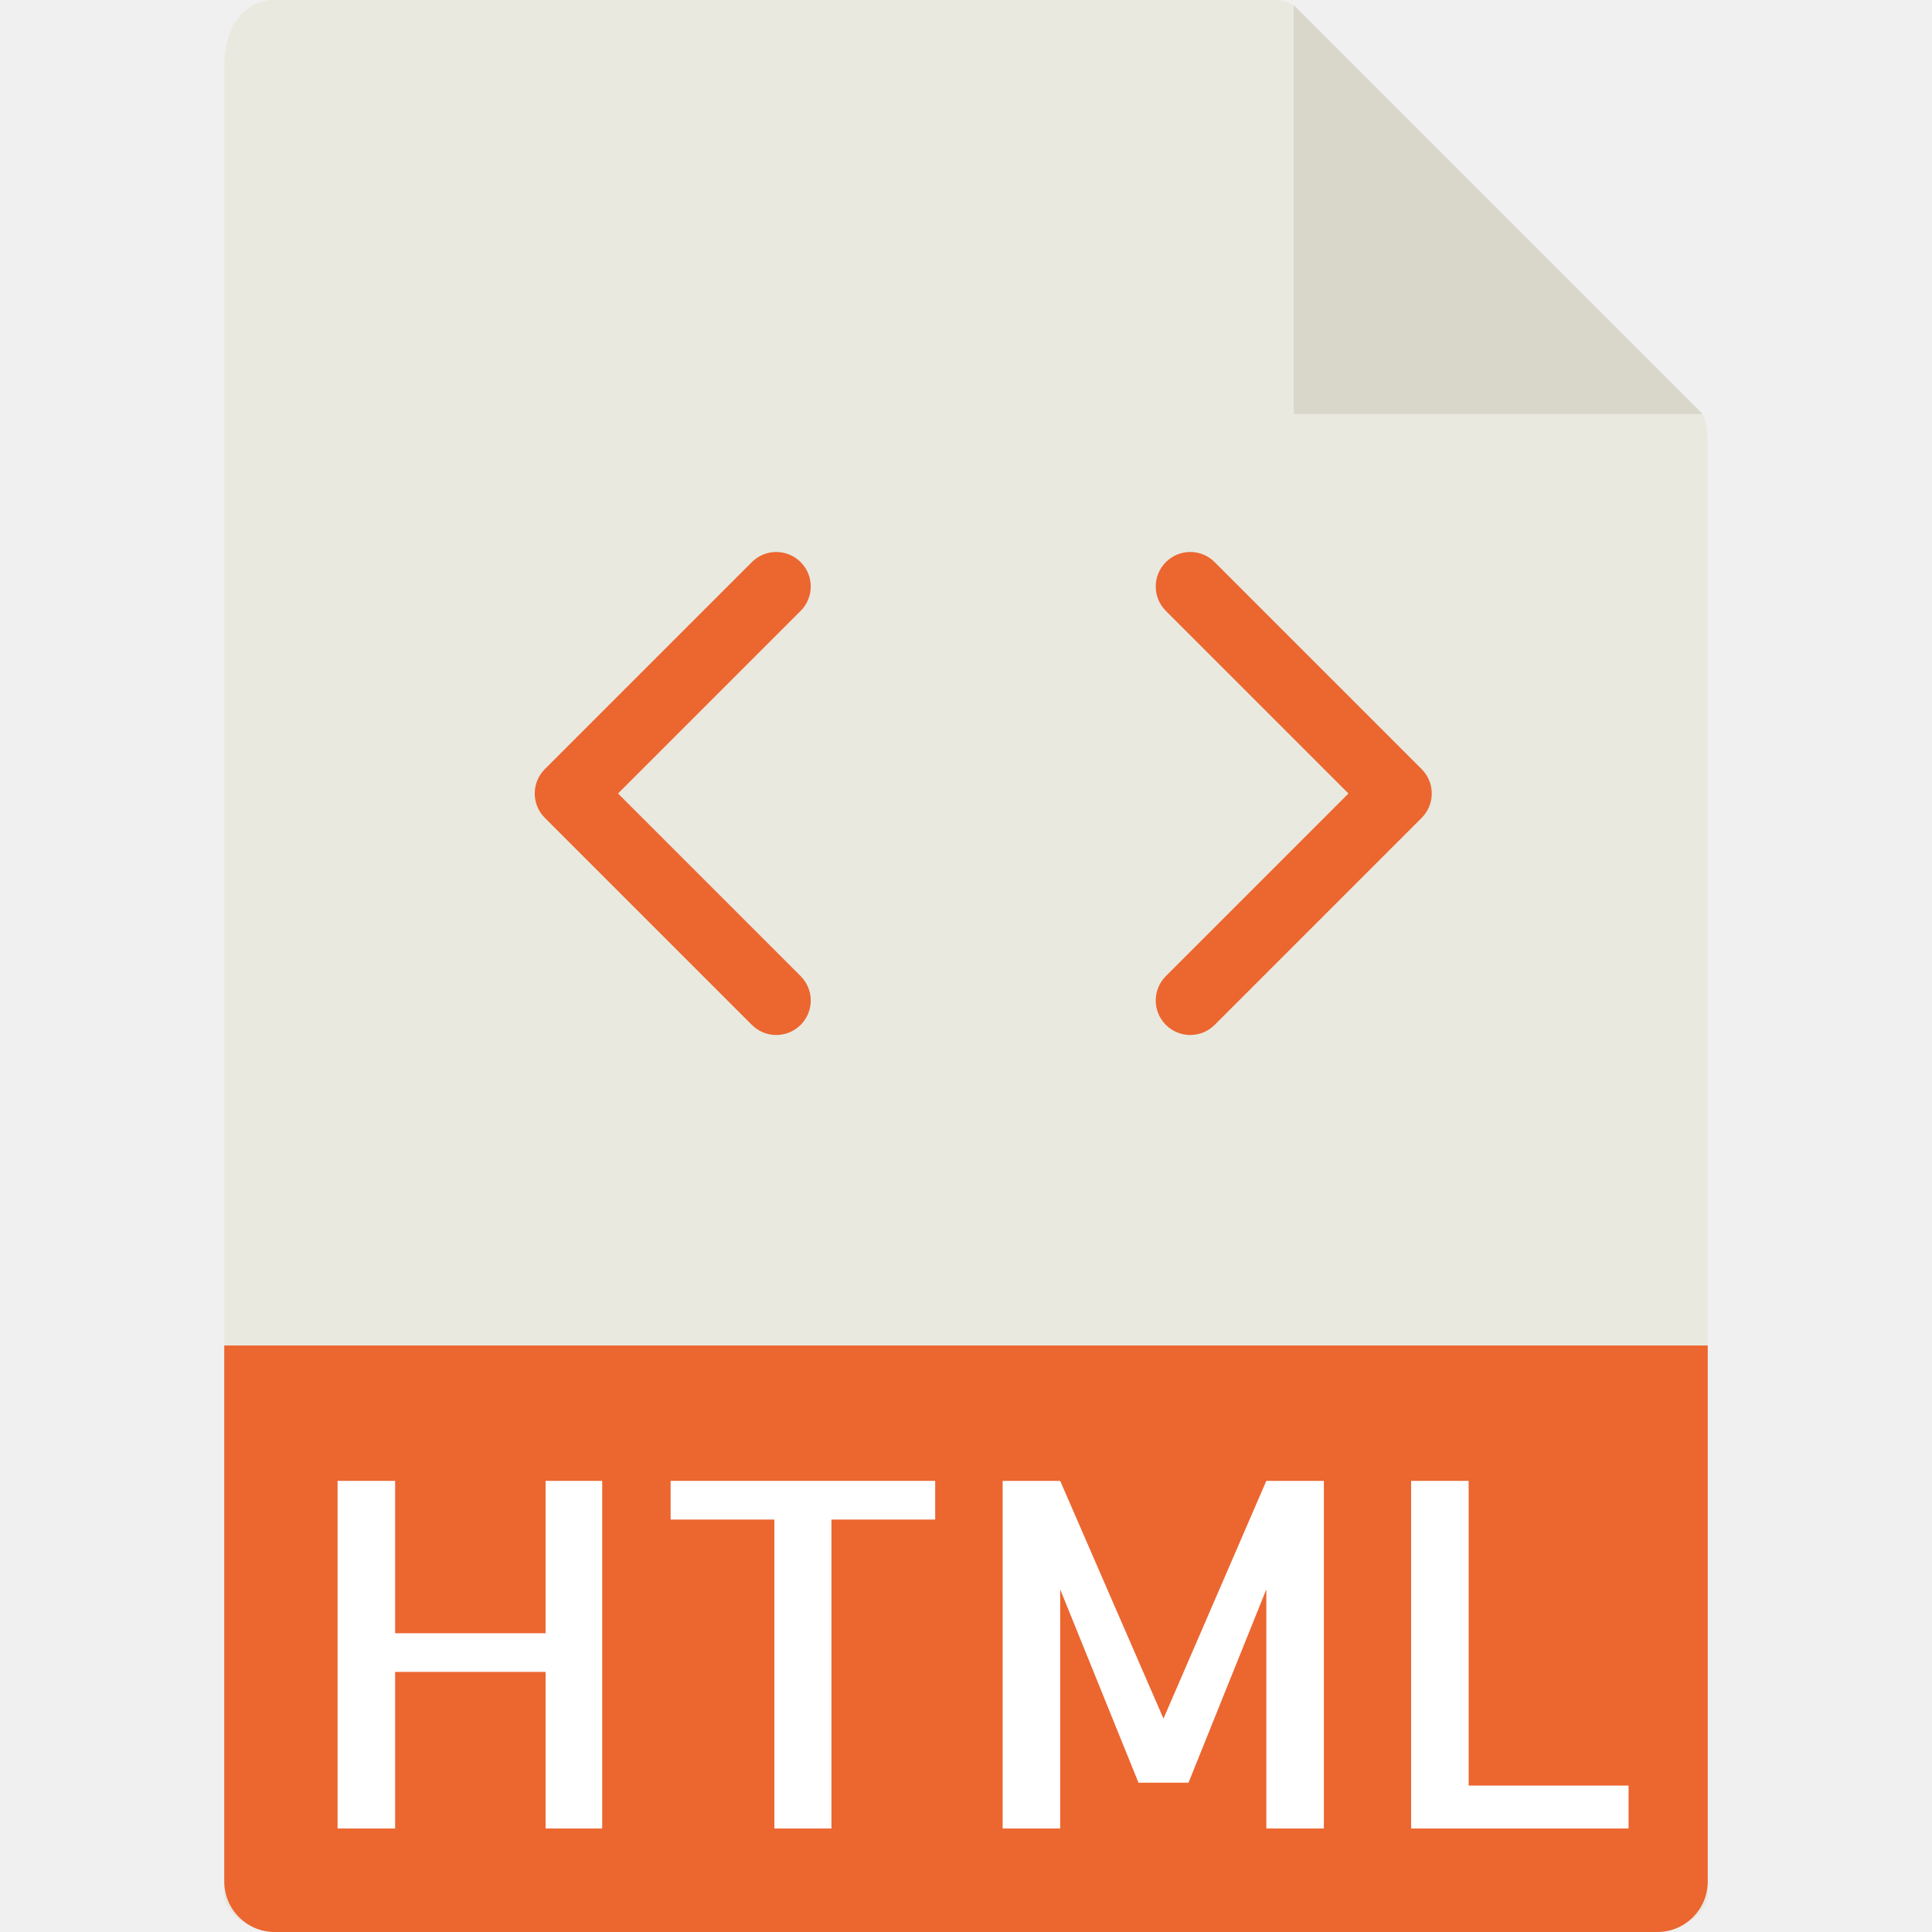
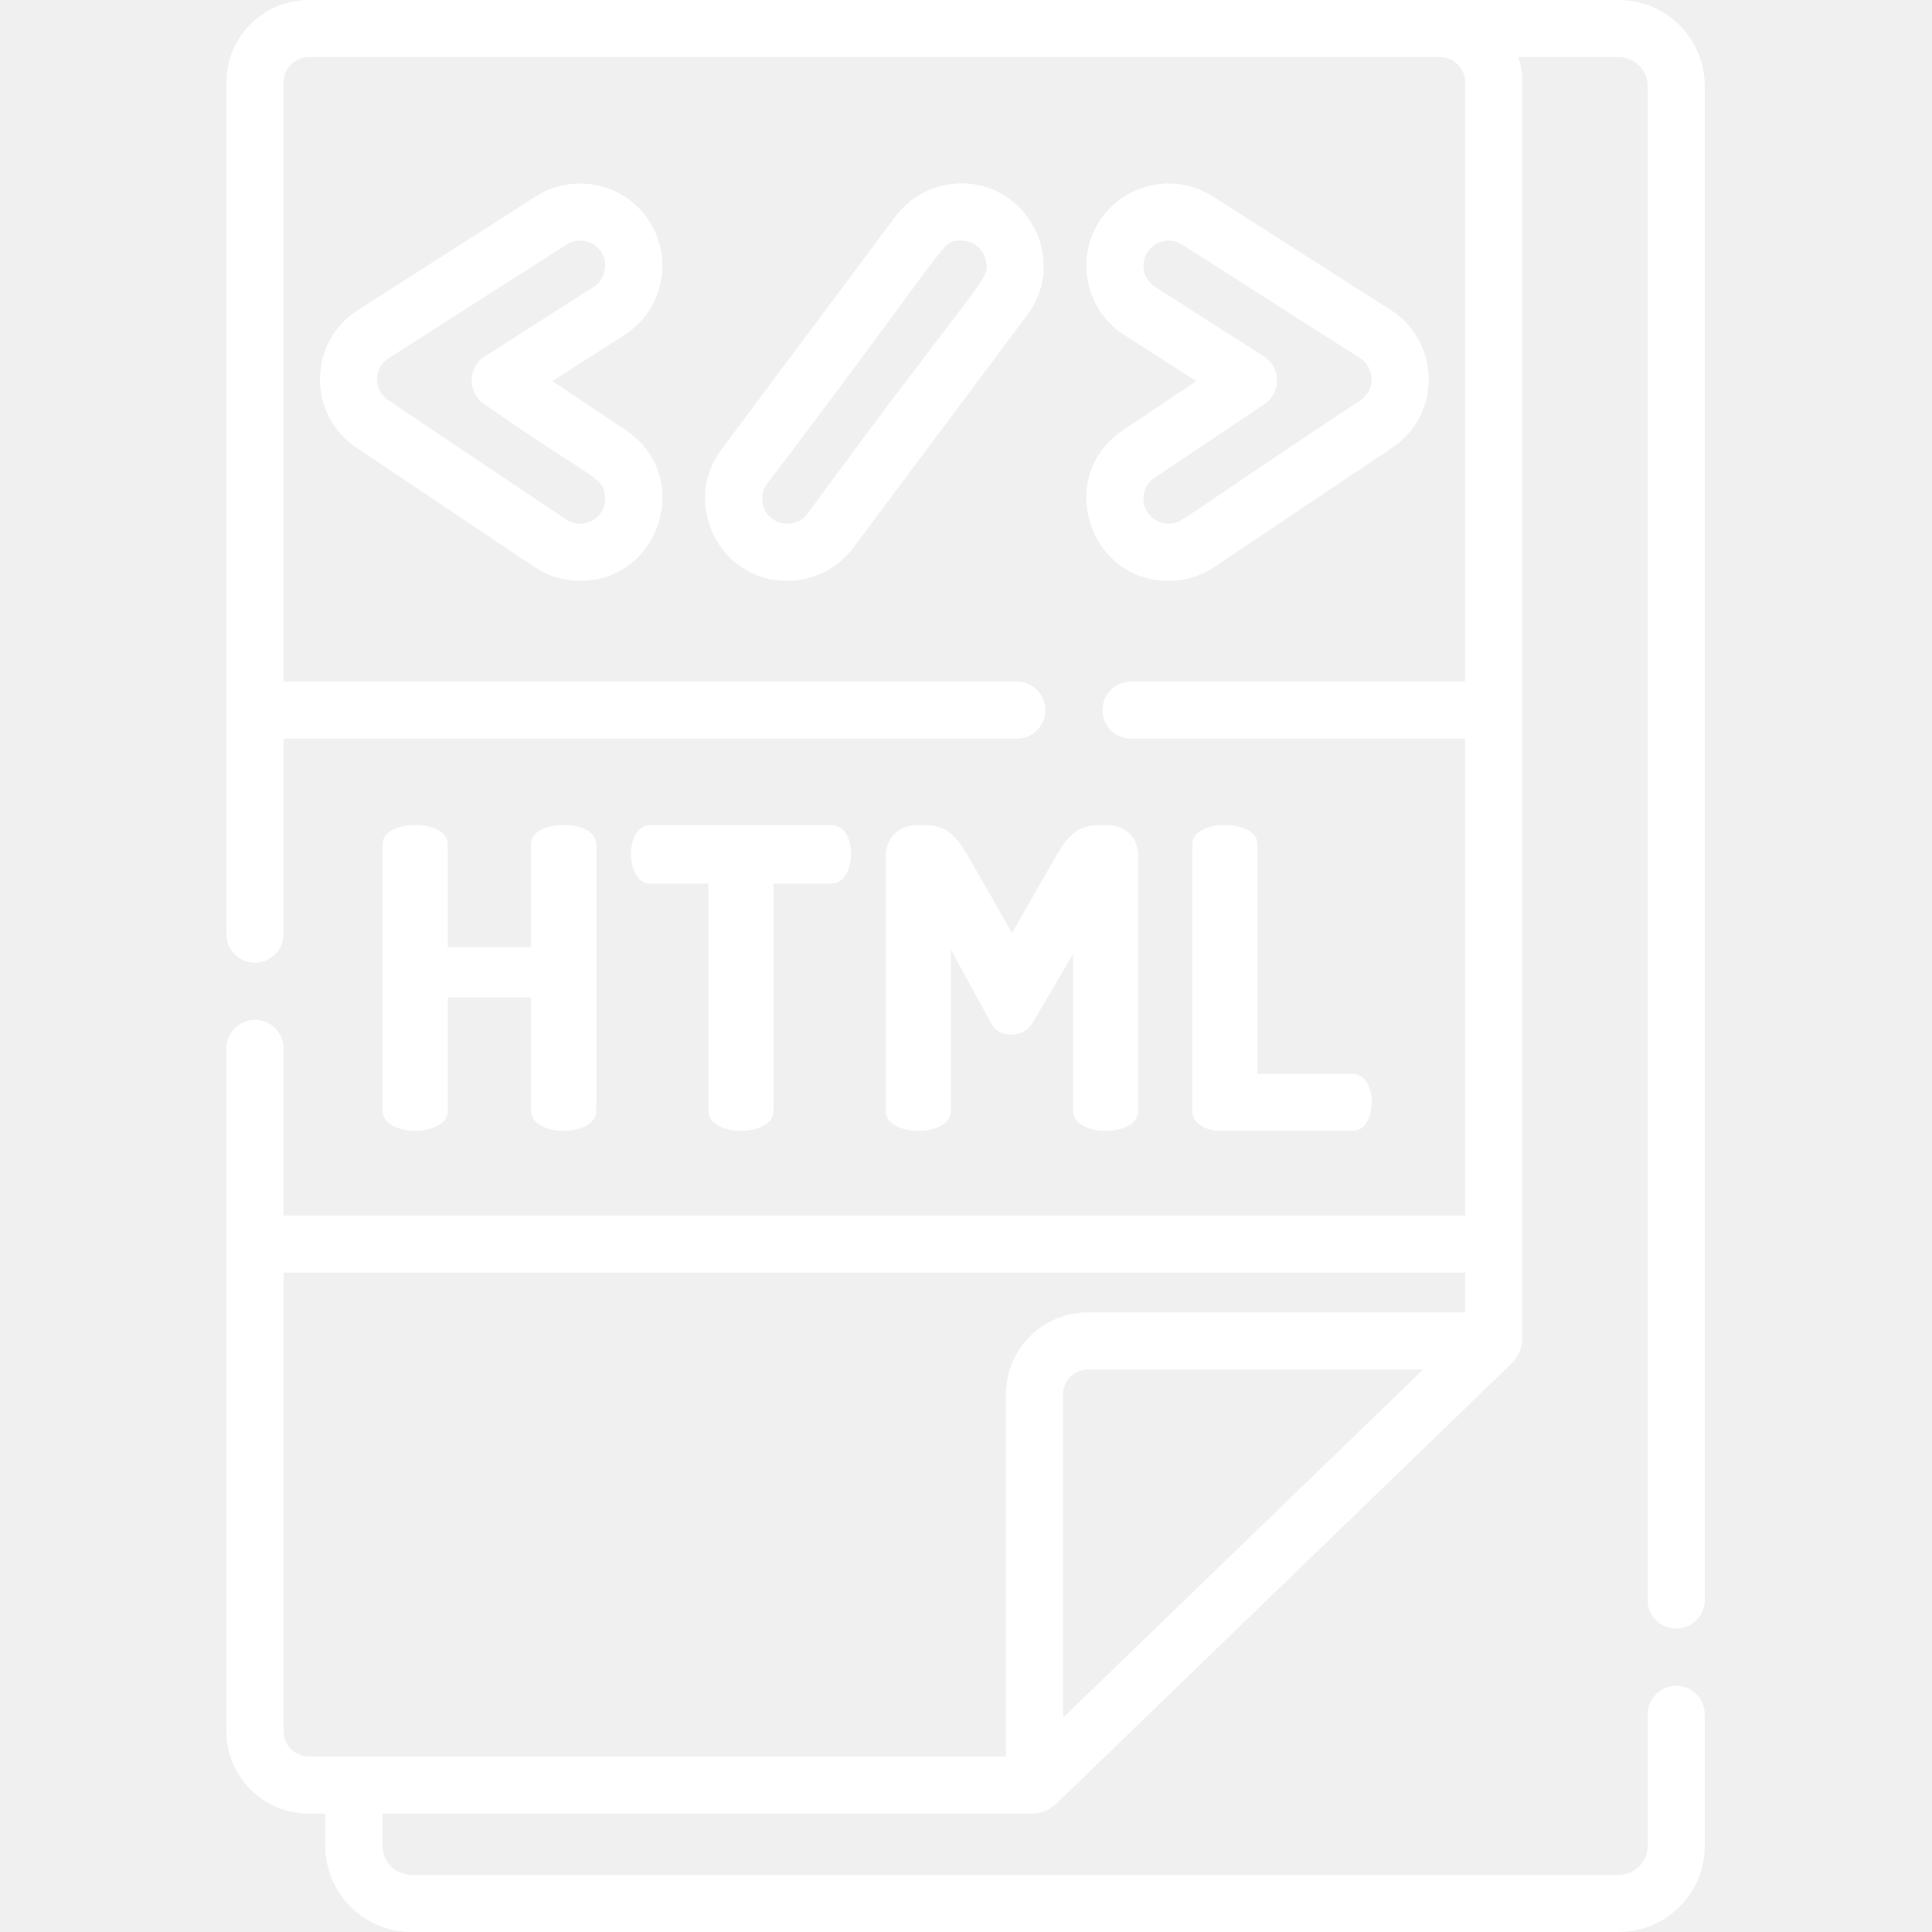
- <svg xmlns="http://www.w3.org/2000/svg" version="1.1" id="Capa_1" x="0px" y="0px" viewBox="0 0 56 56" style="enable-background:new 0 0 56 56;" xml:space="preserve">
+ <svg xmlns="http://www.w3.org/2000/svg" viewBox="-60 0 512 512" width="512px" height="512px" class="">
  <g>
-     <path style="fill:#E9E9E0;" d="M36.985,0H7.963C7.155,0,6.5,0.655,6.5,1.926V55c0,0.345,0.655,1,1.463,1h40.074   c0.808,0,1.463-0.655,1.463-1V12.978c0-0.696-0.093-0.92-0.257-1.085L37.607,0.257C37.442,0.093,37.218,0,36.985,0z" />
-     <polygon style="fill:#D9D7CA;" points="37.5,0.151 37.5,12 49.349,12  " />
-     <path style="fill:#EC6630;" d="M48.037,56H7.963C7.155,56,6.5,55.345,6.5,54.537V39h43v15.537C49.5,55.345,48.845,56,48.037,56z" />
-     <g>
-       <path style="fill:#FFFFFF;" d="M17.455,42.924V53h-1.641v-4.539h-4.361V53H9.785V42.924h1.668v4.416h4.361v-4.416H17.455z" />
-       <path style="fill:#FFFFFF;" d="M27.107,42.924v1.121H24.1V53h-1.654v-8.955h-3.008v-1.121H27.107z" />
-       <path style="fill:#FFFFFF;" d="M36.705,42.924h1.668V53h-1.668v-6.932l-2.256,5.605H33l-2.27-5.605V53h-1.668V42.924h1.668    l2.994,6.891L36.705,42.924z" />
-       <path style="fill:#FFFFFF;" d="M42.57,42.924v8.832h4.635V53h-6.303V42.924H42.57z" />
-     </g>
-     <g>
-       <path style="fill:#EC6630;" d="M23.207,16.293c-0.391-0.391-1.023-0.391-1.414,0l-6,6c-0.391,0.391-0.391,1.023,0,1.414l6,6    C21.988,29.902,22.244,30,22.5,30s0.512-0.098,0.707-0.293c0.391-0.391,0.391-1.023,0-1.414L17.914,23l5.293-5.293    C23.598,17.316,23.598,16.684,23.207,16.293z" />
-       <path style="fill:#EC6630;" d="M41.207,22.293l-6-6c-0.391-0.391-1.023-0.391-1.414,0s-0.391,1.023,0,1.414L39.086,23    l-5.293,5.293c-0.391,0.391-0.391,1.023,0,1.414C33.988,29.902,34.244,30,34.5,30s0.512-0.098,0.707-0.293l6-6    C41.598,23.316,41.598,22.684,41.207,22.293z" />
-     </g>
+     <path d="m384.211 431.613c4.18 0 7.57-3.391 7.57-7.57v-401.25c0-12.566-10.223-22.793-22.789-22.793h-47.402c-93.484 0-206.402 0-299.758 0-12.039 0-21.832 9.793-21.832 21.832v225.73c0 4.188 3.391 7.57 7.57 7.57 4.18 0 7.57-3.383 7.57-7.57v-51.809h194.305c4.184 0 7.574-3.391 7.574-7.57 0-4.18-3.391-7.57-7.574-7.57h-194.305v-158.781c0-3.695 2.996-6.691 6.691-6.691h299.758c3.695 0 6.691 2.996 6.691 6.691v158.781h-88.551c-4.184 0-7.57 3.391-7.57 7.57 0 4.18 3.387 7.57 7.57 7.57h88.551v126.359h-313.141v-44.27c0-4.18-3.391-7.57-7.57-7.57-4.18 0-7.57 3.391-7.57 7.57v180.941c0 12.043 9.793 21.844 21.832 21.844h4.391v8.578c0 12.566 10.227 22.793 22.805 22.793h319.965c12.566 0 22.789-10.227 22.789-22.793v-34.883c0-4.18-3.391-7.57-7.57-7.57-4.18 0-7.57 3.391-7.57 7.57v34.883c0 4.219-3.43 7.652-7.648 7.652h-319.965c-4.23 0-7.664-3.434-7.664-7.652v-8.578h172.031c4.297 0 6.371-2.398 9.254-5.25-.293.285 103.594-100.176 117.887-114 1.836-1.777 2.887-4.258 2.887-6.812v-24.82c0-.02.004-.039.004-.062 0-.02-.004-.039-.004-.062 0-6.793 0-293.711 0-307.789 0-2.332-.363-4.582-1.051-6.691h26.621c4.219 0 7.648 3.434 7.648 7.652v401.25c0 4.18 3.391 7.57 7.57 7.57zm-162.48 23.59v-85.707c0-3.613 2.938-6.551 6.551-6.551h88.855c-58.641 56.715-61.793 59.758-95.406 92.258zm106.551-107.398h-100c-11.961 0-21.691 9.73-21.691 21.691v95.992c-9.391 0-176.195 0-184.758 0-3.695 0-6.691-3.008-6.691-6.703v-121.531h313.141zm0 0" data-original="#000000" class="active-path" data-old_color="#000000" fill="#FFFFFF" />
+     <path d="m249.695 153.941c4.328 0 8.523-1.277 12.129-3.691l47.148-31.617c13.055-8.754 12.824-28.023-.406-36.473l-47.148-30.109c-10.129-6.469-23.633-3.492-30.105 6.641-6.469 10.129-3.488 23.633 6.641 30.102l19.082 12.184-19.488 13.066c-17.938 12.023-9.195 39.902 12.148 39.898zm-3.719-27.324 29.098-19.512c4.527-3.035 4.457-9.73-.141-12.668l-28.832-18.41c-3.094-1.977-4-6.098-2.027-9.191 1.973-3.086 6.094-4.004 9.191-2.027l47.152 30.109c4.043 2.586 4.105 8.469.125 11.141-49.125 32.477-47.27 32.742-50.852 32.742-2.227 0-4.297-1.102-5.535-2.949-2.047-3.051-1.254-7.176 1.82-9.234zm0 0" data-original="#000000" class="active-path" data-old_color="#000000" fill="#FFFFFF" />
+     <path d="m112.109 58.688c-6.465-10.129-19.969-13.105-30.102-6.641l-47.148 30.113c-13.246 8.457-13.445 27.73-.406 36.473l47.148 31.617c3.605 2.414 7.801 3.691 12.133 3.691 21.344 0 30.078-27.875 12.145-39.898l-19.488-13.066 19.082-12.188c10.129-6.469 13.105-19.973 6.637-30.102zm-14.785 17.34-28.832 18.41c-4.594 2.938-4.672 9.633-.141 12.672 28.699 19.98 30.988 19.023 31.918 23.75 1.156 5.848-5.367 10.078-10.234 6.812l-47.152-31.613c-3.996-2.68-3.906-8.562.125-11.137l47.148-30.113c3.102-1.977 7.223-1.059 9.195 2.027 1.973 3.094 1.066 7.219-2.027 9.191zm0 0" data-original="#000000" class="active-path" data-old_color="#000000" fill="#FFFFFF" />
+     <path d="m191.652 48.848c-5.762.832-10.852 3.859-14.336 8.523l-46.125 61.727c-10.664 14.27-.555 34.844 17.453 34.844 6.844 0 13.371-3.273 17.465-8.75l46.125-61.723c11.527-15.426-1.316-37.402-20.582-34.621zm9.711 20.617c.742 5.141-.582 2.93-47.383 66.664-3.535 4.73-11.066 2.84-11.918-3.031-.258-1.785.176-3.492 1.258-4.938 50.039-65.809 45.879-64.398 51.496-64.398 3.031-.004 6.039 2.219 6.547 5.703zm0 0" data-original="#000000" class="active-path" data-old_color="#000000" fill="#FFFFFF" />
+     <path d="m50.023 218.648c-4.32 0-8.645 1.551-8.645 5.207v70.5c0 3.551 4.324 5.32 8.645 5.32 4.324 0 8.648-1.773 8.648-5.32v-30.039h22.059v30.039c0 3.551 4.32 5.32 8.645 5.32s8.645-1.773 8.645-5.32v-70.5c0-3.656-4.32-5.207-8.645-5.207s-8.645 1.551-8.645 5.207v27.16h-22.059v-27.16c0-3.656-4.324-5.207-8.648-5.207zm0 0" data-original="#000000" class="active-path" data-old_color="#000000" fill="#FFFFFF" />
+     <path d="m136.371 299.676c4.32 0 8.645-1.773 8.645-5.32v-60.191h15.297c3.324 0 5.211-3.656 5.211-7.867 0-3.66-1.555-7.648-5.211-7.648h-47.887c-3.656 0-5.211 3.988-5.211 7.648 0 4.211 1.887 7.867 5.211 7.867h15.297v60.191c0 3.551 4.324 5.32 8.648 5.32zm0 0" data-original="#000000" class="active-path" data-old_color="#000000" fill="#FFFFFF" />
+     <path d="m233.023 299.676c4.324 0 8.645-1.773 8.645-5.32v-67.062c0-6.316-4.211-8.645-8.645-8.645-6.207 0-8.867.664-13.41 8.645l-11.418 19.953-11.418-19.953c-4.547-7.98-7.207-8.645-13.414-8.645-4.324 0-8.645 2.328-8.645 8.645v67.062c0 3.551 4.32 5.32 8.645 5.32s8.645-1.773 8.645-5.32v-42.676l10.531 19.289c1.332 2.551 3.438 3.215 5.434 3.215 2.105 0 4.32-.777 5.762-3.215l10.641-18.18v41.566c.004 3.551 4.324 5.32 8.648 5.32zm0 0" data-original="#000000" class="active-path" data-old_color="#000000" fill="#FFFFFF" />
+     <path d="m264.609 218.648c-4.324 0-8.645 1.551-8.645 5.207v70.5c0 3.551 3.77 5.32 7.535 5.32h35.031c3.324 0 4.988-3.77 4.988-7.535 0-3.77-1.664-7.539-4.988-7.539h-25.277v-60.746c0-3.656-4.32-5.207-8.645-5.207zm0 0" data-original="#000000" class="active-path" data-old_color="#000000" fill="#FFFFFF" />
  </g>
-   <g>
- </g>
-   <g>
- </g>
-   <g>
- </g>
-   <g>
- </g>
-   <g>
- </g>
-   <g>
- </g>
-   <g>
- </g>
-   <g>
- </g>
-   <g>
- </g>
-   <g>
- </g>
-   <g>
- </g>
-   <g>
- </g>
-   <g>
- </g>
-   <g>
- </g>
-   <g>
- </g>
</svg>
